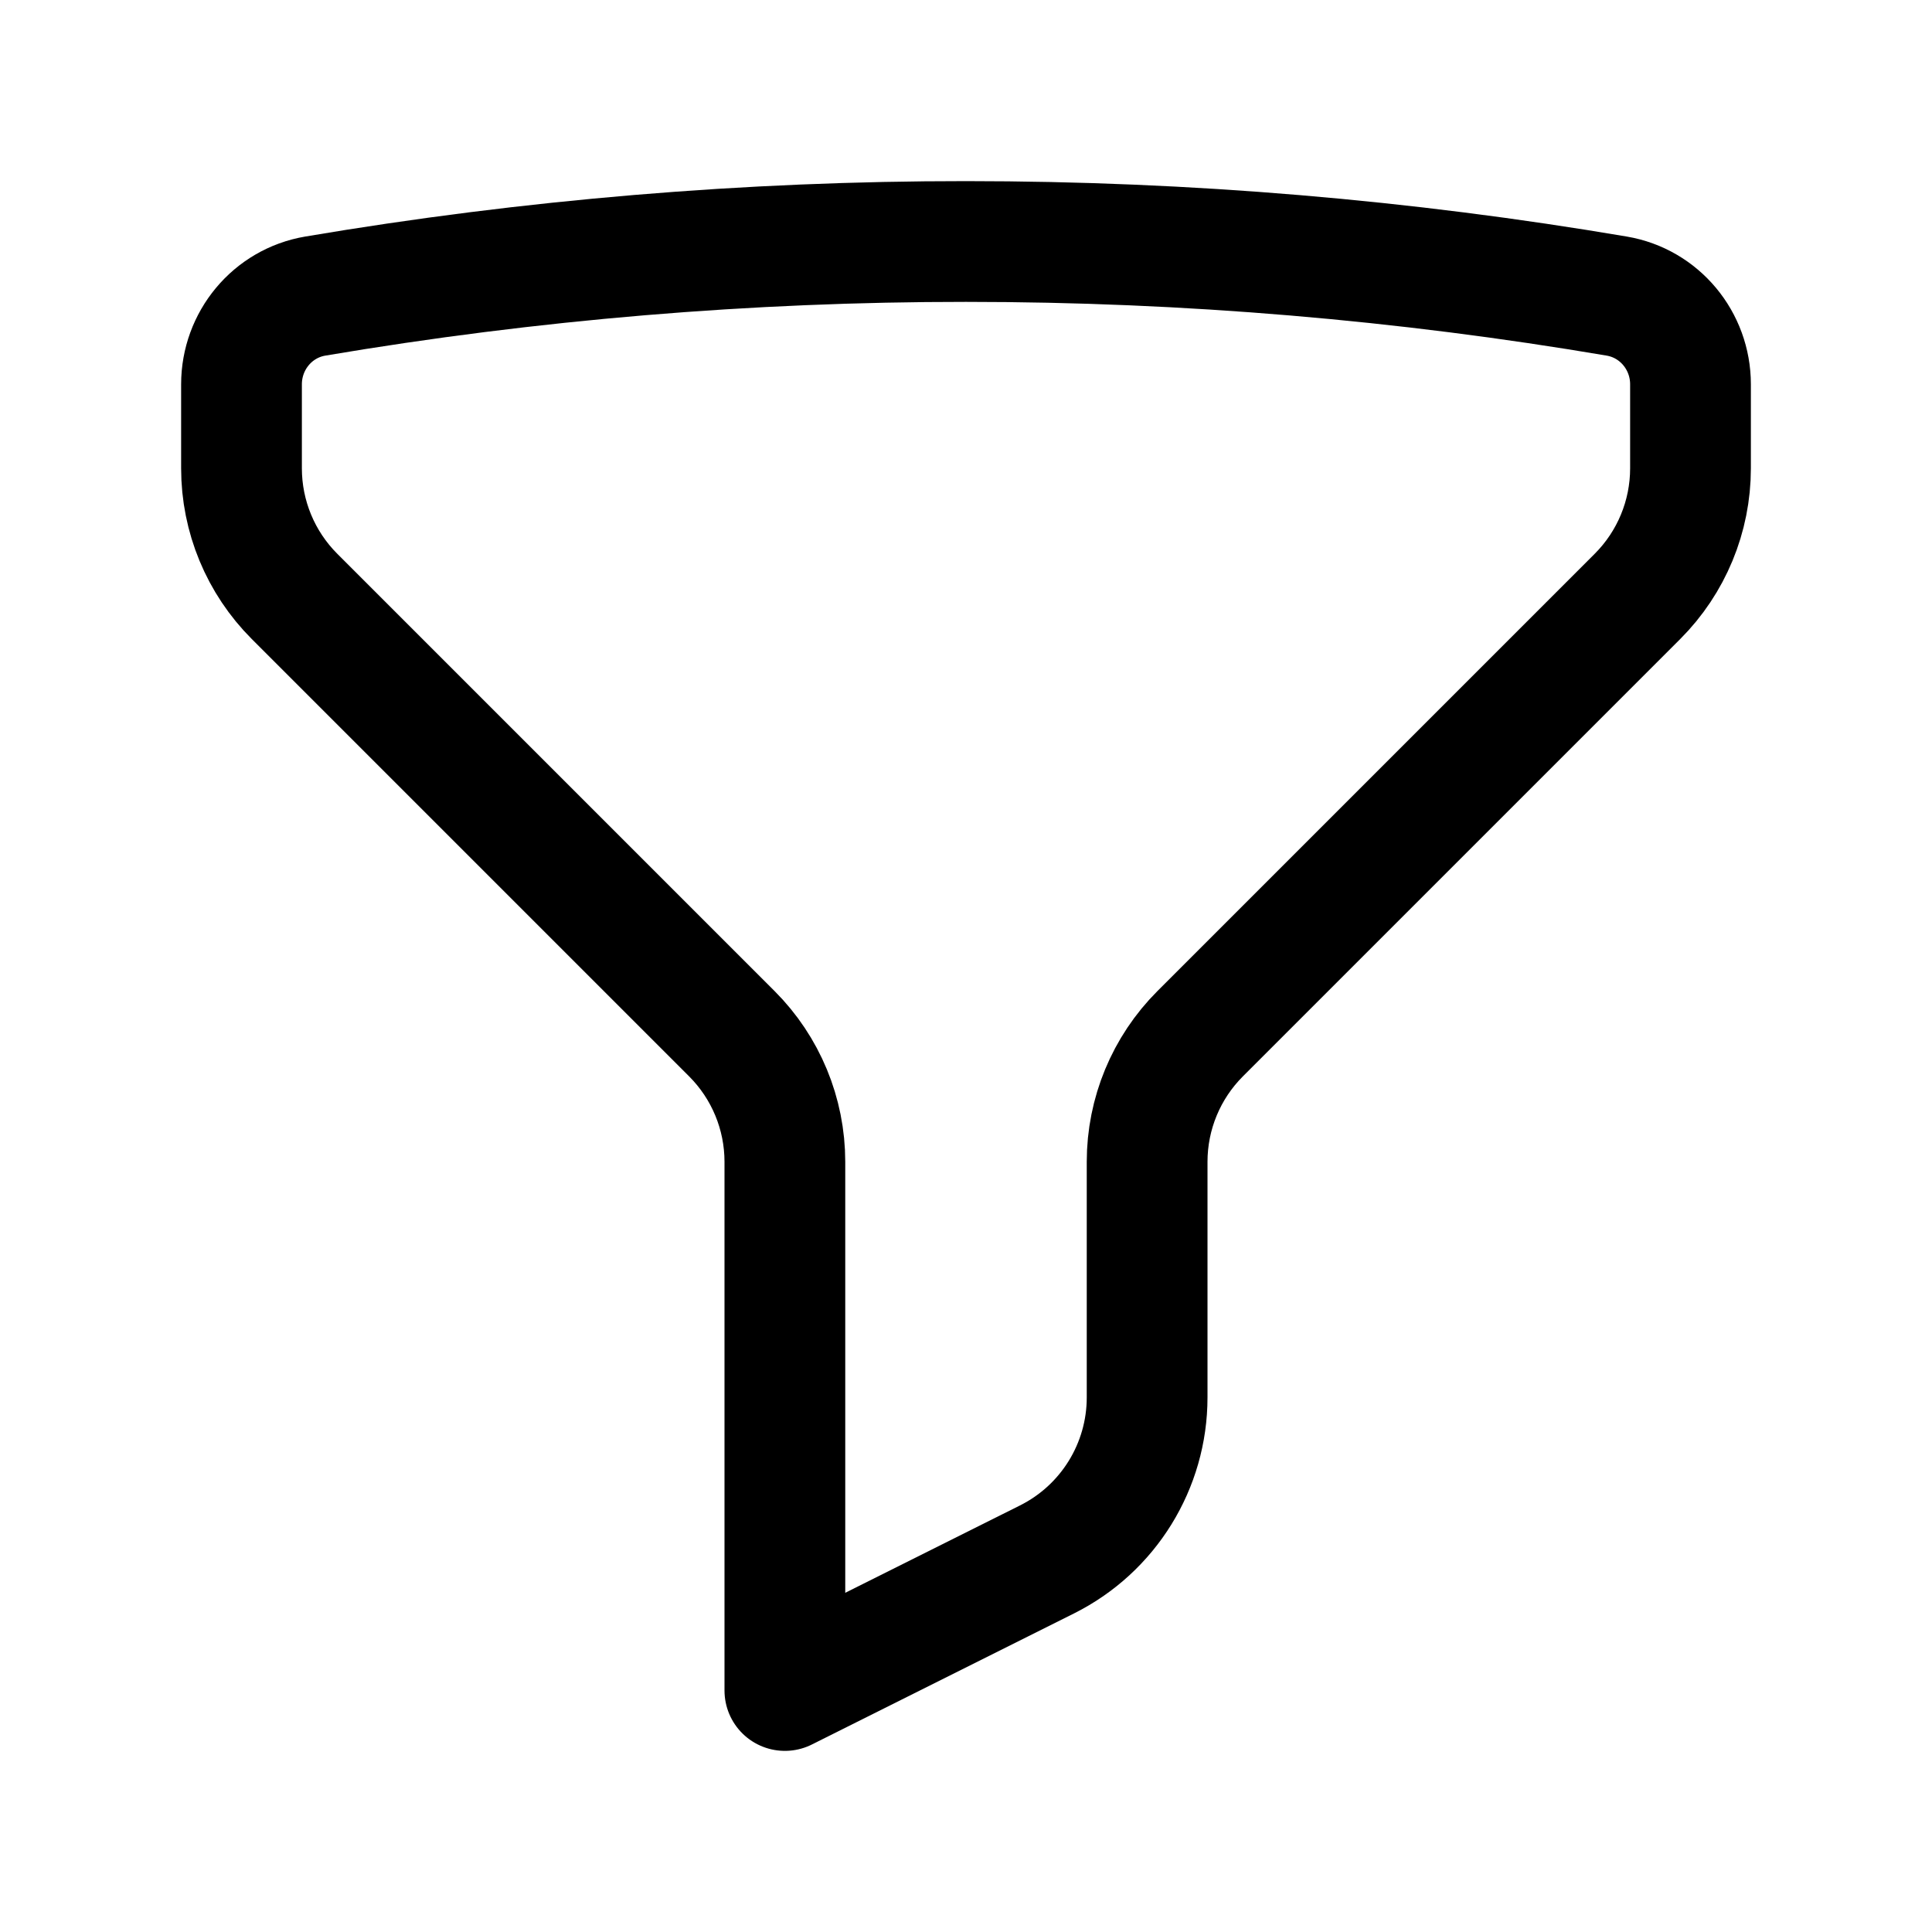
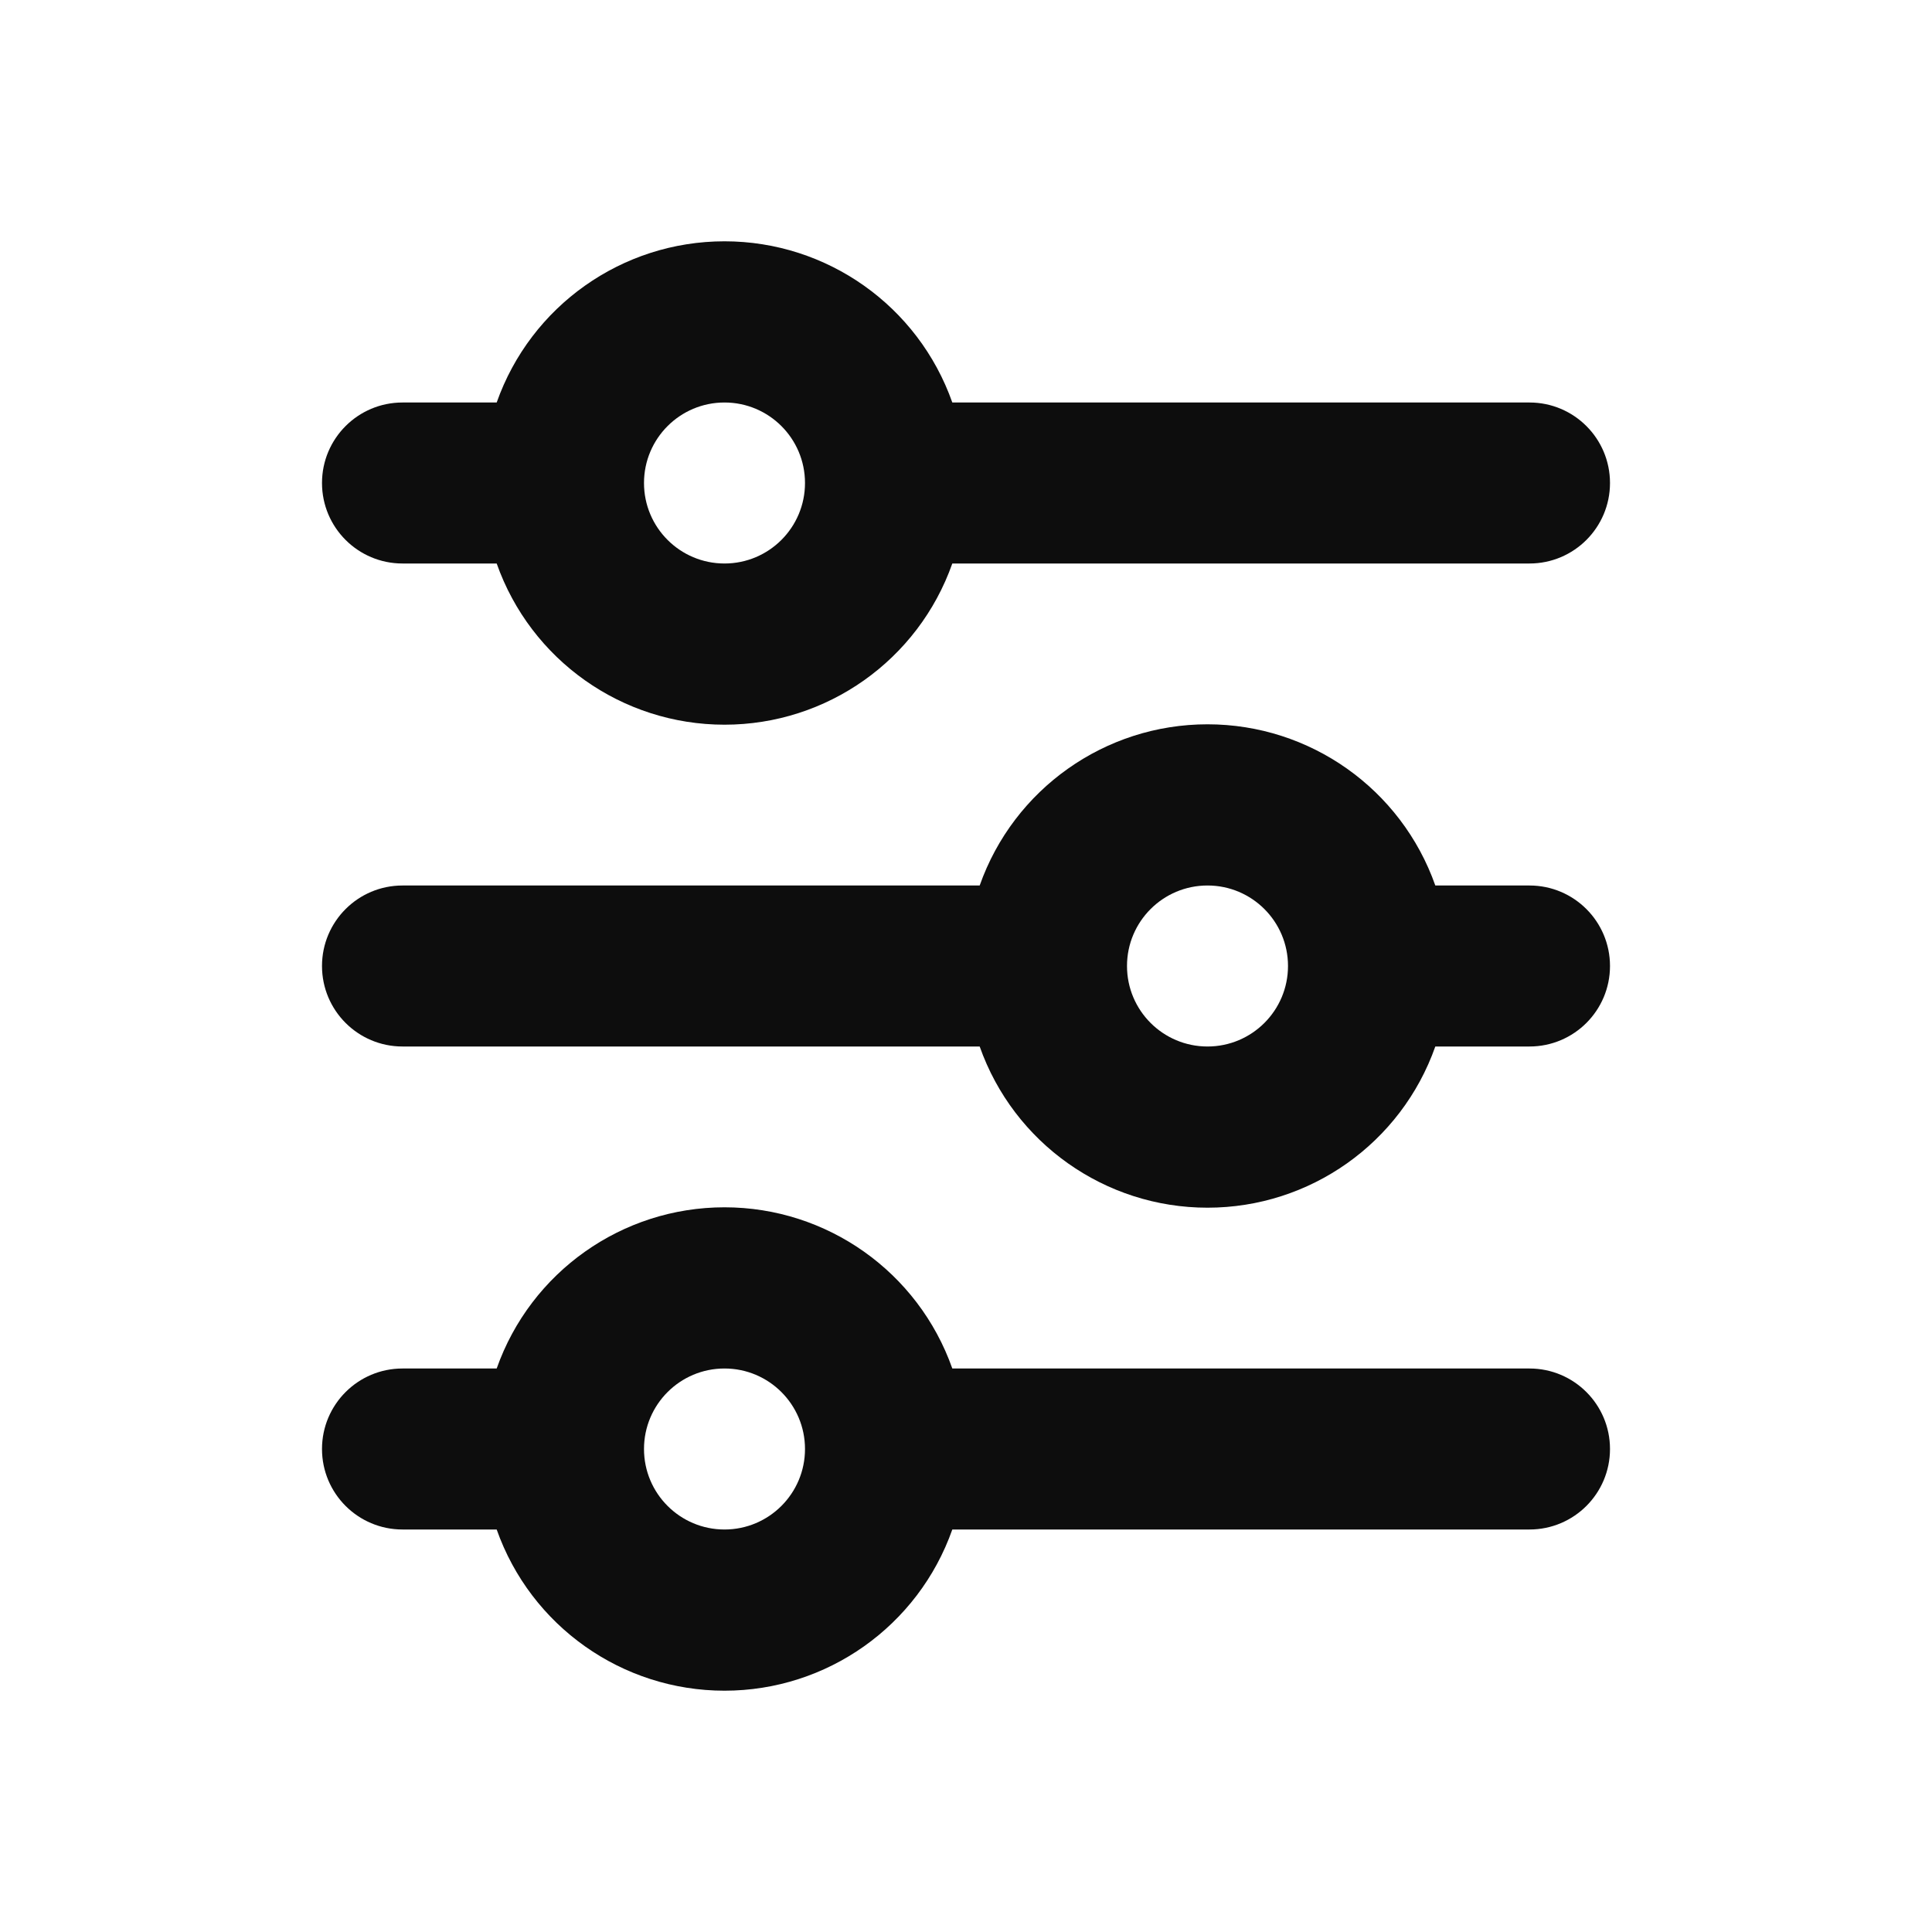
- <svg xmlns="http://www.w3.org/2000/svg" fill="none" viewBox="0 0 24 24" stroke-width="1.5" stroke="currentColor" class="size-6">
-   <path stroke-linecap="round" stroke-linejoin="round" d="M12 3c2.755 0 5.455.232 8.083.678.533.09.917.556.917 1.096v1.044a2.25 2.25 0 0 1-.659 1.591l-5.432 5.432a2.25 2.25 0 0 0-.659 1.591v2.927a2.25 2.25 0 0 1-1.244 2.013L9.75 21v-6.568a2.25 2.25 0 0 0-.659-1.591L3.659 7.409A2.25 2.25 0 0 1 3 5.818V4.774c0-.54.384-1.006.917-1.096A48.32 48.32 0 0 1 12 3Z" />
+ <svg xmlns="http://www.w3.org/2000/svg" width="32px" height="32px" viewBox="0 0 24 24" fill="none">
+   <path d="M9 5a1 1 0 1 0 0 2 1 1 0 0 0 0-2zM6.17 5a3.001 3.001 0 0 1 5.66 0H19a1 1 0 1 1 0 2h-7.17a3.001 3.001 0 0 1-5.66 0H5a1 1 0 0 1 0-2h1.17zM15 11a1 1 0 1 0 0 2 1 1 0 0 0 0-2zm-2.83 0a3.001 3.001 0 0 1 5.66 0H19a1 1 0 1 1 0 2h-1.17a3.001 3.001 0 0 1-5.66 0H5a1 1 0 1 1 0-2h7.17zM9 17a1 1 0 1 0 0 2 1 1 0 0 0 0-2zm-2.83 0a3.001 3.001 0 0 1 5.66 0H19a1 1 0 1 1 0 2h-7.17a3.001 3.001 0 0 1-5.66 0H5a1 1 0 1 1 0-2h1.17z" fill="#0D0D0D" />
</svg>
